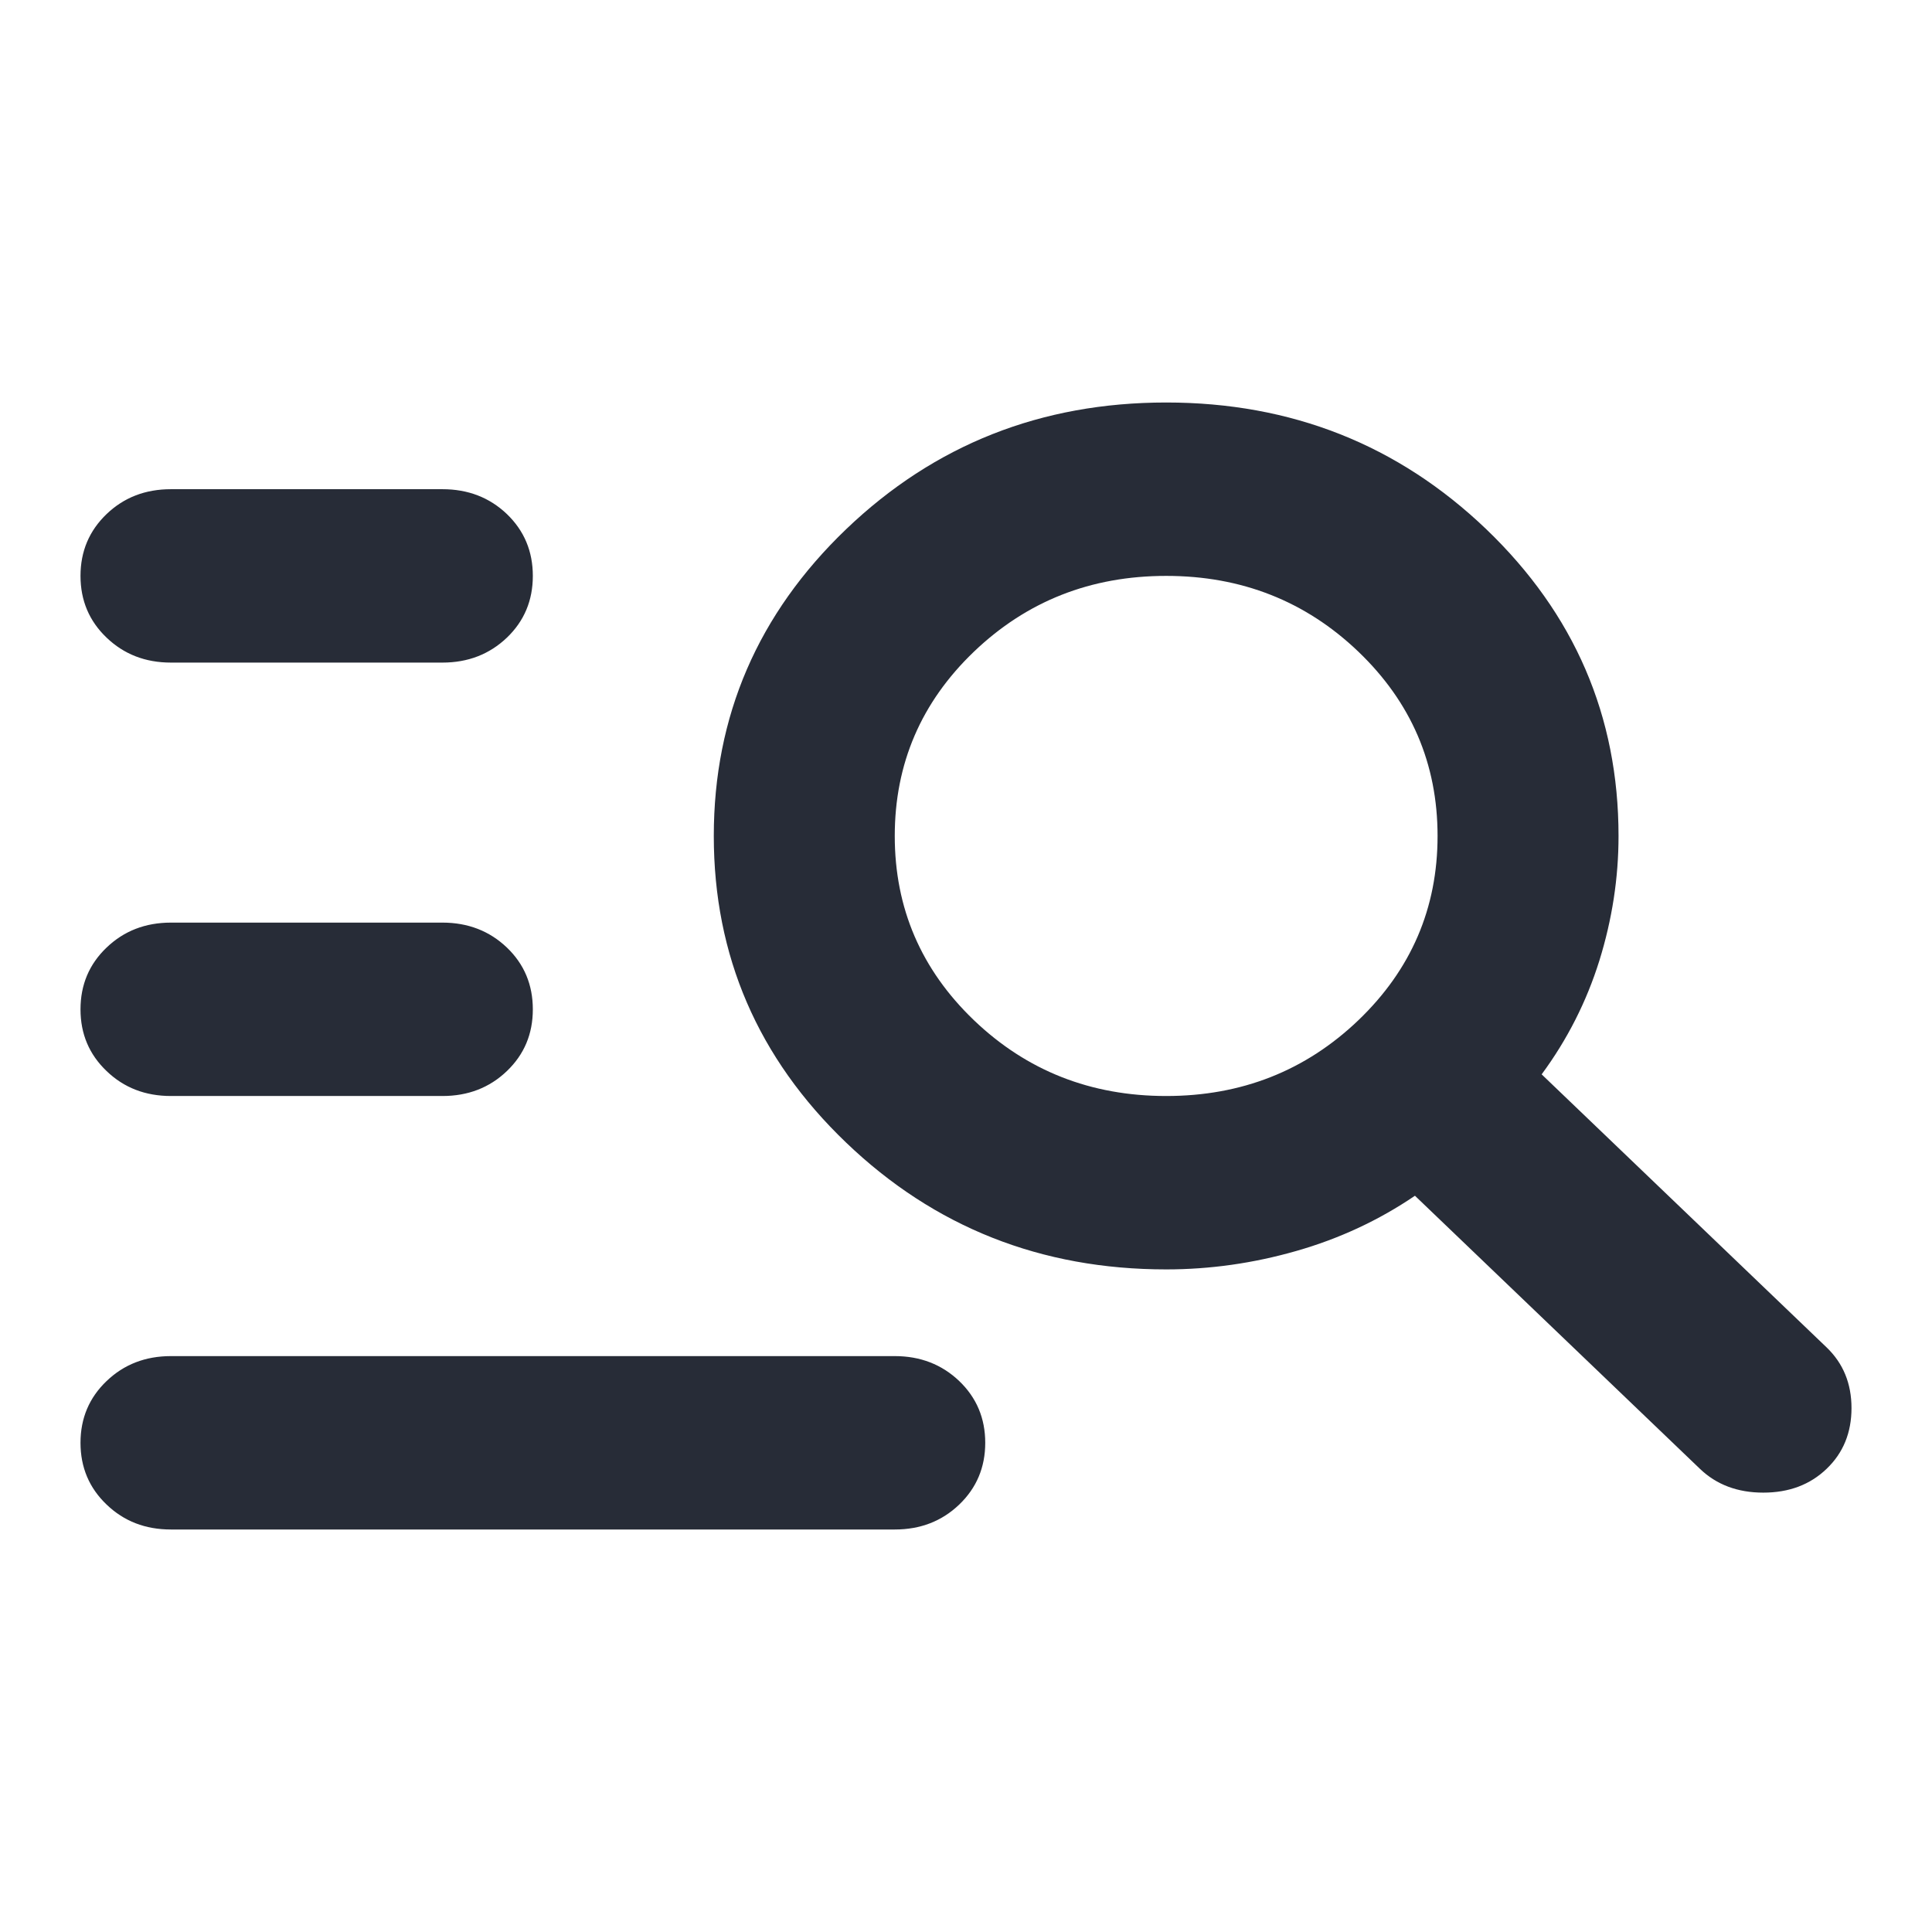
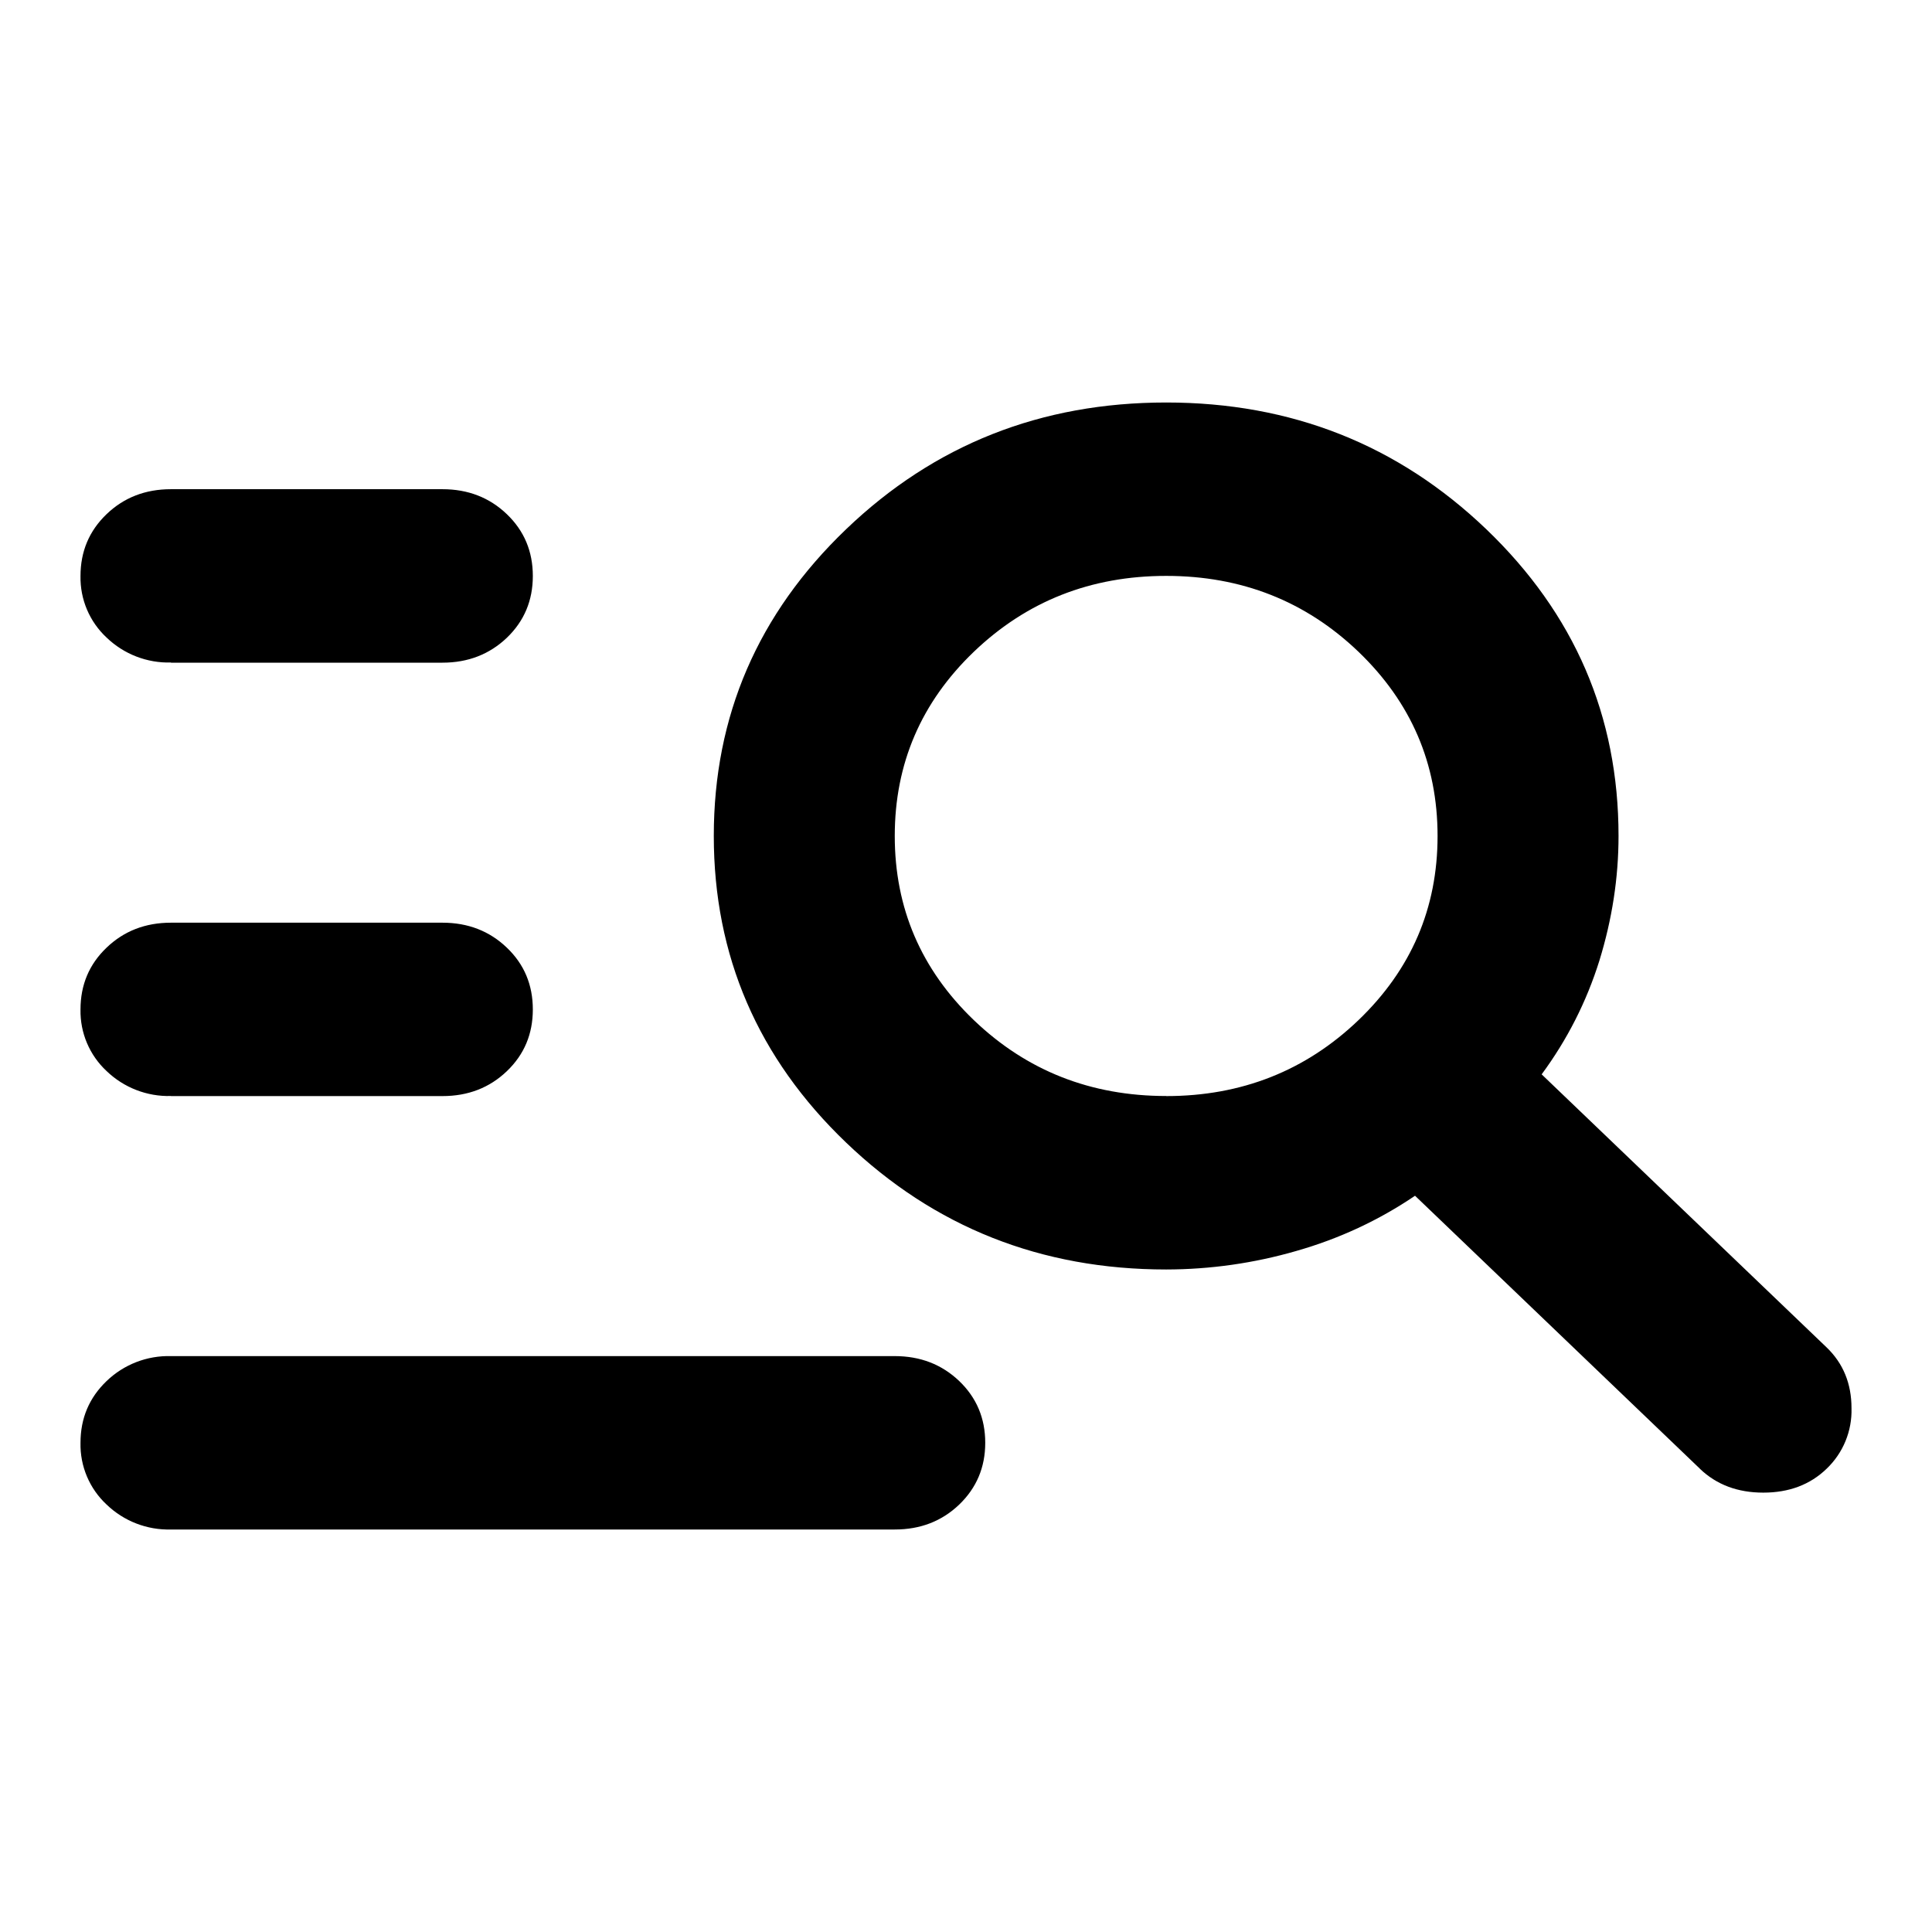
- <svg xmlns="http://www.w3.org/2000/svg" width="24" height="24" viewBox="0 0 24 24" fill="none">
-   <path d="M2.124 8.231C1.805 8.231 1.539 8.127 1.324 7.921C1.108 7.715 1 7.459 1 7.154C1 6.849 1.108 6.593 1.324 6.386C1.539 6.18 1.805 6.077 2.124 6.077H5.496C5.814 6.077 6.081 6.18 6.297 6.386C6.512 6.593 6.619 6.849 6.619 7.154C6.619 7.459 6.512 7.715 6.297 7.921C6.081 8.127 5.814 8.231 5.496 8.231H2.124ZM2.124 13.615C1.805 13.615 1.539 13.512 1.324 13.305C1.108 13.099 1 12.844 1 12.539C1 12.233 1.108 11.977 1.324 11.771C1.539 11.565 1.805 11.461 2.124 11.461H5.496C5.814 11.461 6.081 11.565 6.297 11.771C6.512 11.977 6.619 12.233 6.619 12.539C6.619 12.844 6.512 13.099 6.297 13.305C6.081 13.512 5.814 13.615 5.496 13.615H2.124ZM21.117 18.246L17.577 14.854C17.128 15.159 16.636 15.388 16.103 15.54C15.569 15.693 15.03 15.769 14.487 15.769C12.932 15.769 11.607 15.244 10.511 14.194C9.415 13.144 8.867 11.874 8.867 10.385C8.867 8.895 9.415 7.625 10.511 6.574C11.607 5.525 12.932 5 14.487 5C16.041 5 17.367 5.525 18.463 6.574C19.558 7.625 20.106 8.895 20.106 10.385C20.106 10.905 20.027 11.421 19.868 11.933C19.708 12.444 19.469 12.915 19.151 13.346L22.691 16.738C22.897 16.936 23 17.187 23 17.492C23 17.797 22.897 18.049 22.691 18.246C22.485 18.444 22.223 18.542 21.904 18.542C21.586 18.542 21.323 18.444 21.117 18.246ZM14.487 13.615C15.423 13.615 16.219 13.301 16.875 12.673C17.53 12.045 17.858 11.282 17.858 10.385C17.858 9.487 17.53 8.724 16.875 8.096C16.219 7.468 15.423 7.154 14.487 7.154C13.55 7.154 12.754 7.468 12.098 8.096C11.443 8.724 11.115 9.487 11.115 10.385C11.115 11.282 11.443 12.045 12.098 12.673C12.754 13.301 13.55 13.615 14.487 13.615ZM2.124 19C1.805 19 1.539 18.897 1.324 18.69C1.108 18.484 1 18.228 1 17.923C1 17.618 1.108 17.362 1.324 17.156C1.539 16.95 1.805 16.846 2.124 16.846H11.115C11.433 16.846 11.7 16.95 11.916 17.156C12.131 17.362 12.239 17.618 12.239 17.923C12.239 18.228 12.131 18.484 11.916 18.69C11.7 18.897 11.433 19 11.115 19H2.124Z" fill="#272C37" />
+ <svg xmlns="http://www.w3.org/2000/svg" width="24" height="24">
+   <path d="M2.124 8.23a1.11 1.11 0 0 1-.8-.31A1.017 1.017 0 0 1 1 7.155c0-.305.108-.561.324-.768.215-.206.481-.31.8-.31h3.372c.318 0 .585.104.8.31.216.207.323.463.323.768s-.107.56-.322.767c-.216.206-.483.31-.801.31H2.124Zm0 5.385a1.11 1.11 0 0 1-.8-.31A1.017 1.017 0 0 1 1 12.54c0-.306.108-.562.324-.768.215-.206.481-.31.8-.31h3.372c.318 0 .585.104.8.31.216.206.323.462.323.768 0 .305-.107.56-.322.766-.216.207-.483.31-.801.31H2.124Zm18.994 4.631-3.54-3.392c-.45.305-.942.534-1.475.686a5.843 5.843 0 0 1-1.616.23c-1.555 0-2.88-.526-3.976-1.576s-1.644-2.32-1.644-3.81c0-1.49.548-2.76 1.644-3.81C11.607 5.524 12.931 5 14.487 5c1.554 0 2.88.525 3.976 1.574 1.095 1.05 1.643 2.32 1.643 3.81 0 .521-.08 1.037-.238 1.55-.16.51-.399.981-.717 1.412l3.54 3.392c.206.198.309.45.309.754a.999.999 0 0 1-.31.754c-.205.198-.467.296-.786.296-.318 0-.58-.098-.787-.296Zm-6.631-4.63c.936 0 1.732-.315 2.388-.943.655-.628.983-1.39.983-2.288 0-.898-.328-1.66-.983-2.289-.656-.628-1.452-.942-2.388-.942-.937 0-1.733.314-2.389.942-.655.628-.983 1.391-.983 2.289 0 .897.328 1.66.983 2.288.656.628 1.452.942 2.389.942ZM2.124 19a1.11 1.11 0 0 1-.8-.31A1.017 1.017 0 0 1 1 17.923c0-.305.108-.56.324-.767a1.11 1.11 0 0 1 .8-.31h8.99c.32 0 .586.104.802.31.215.206.323.462.323.767s-.108.56-.323.767c-.216.207-.483.31-.801.31H2.124Z" />
</svg>
